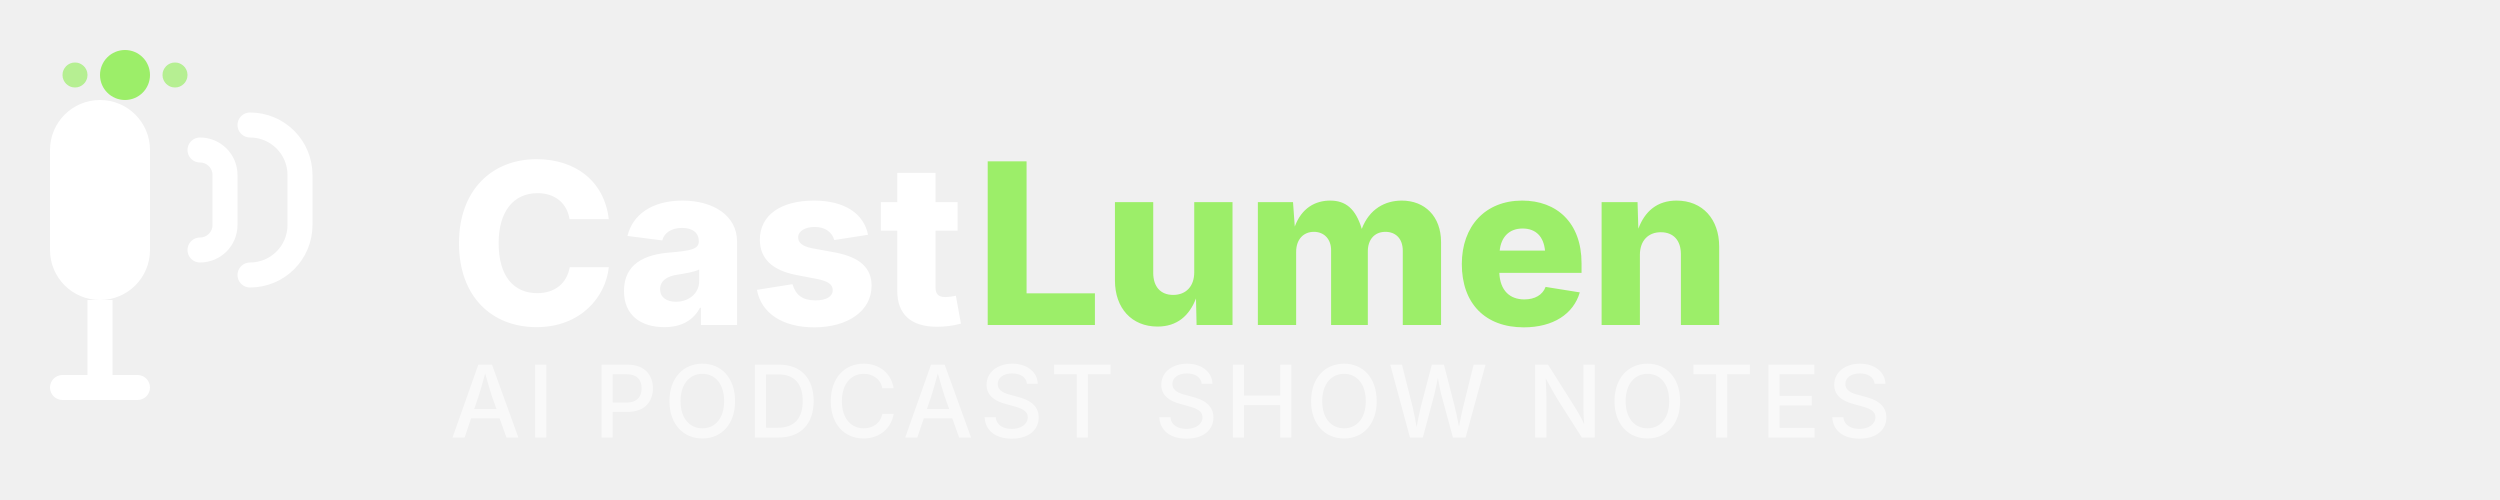
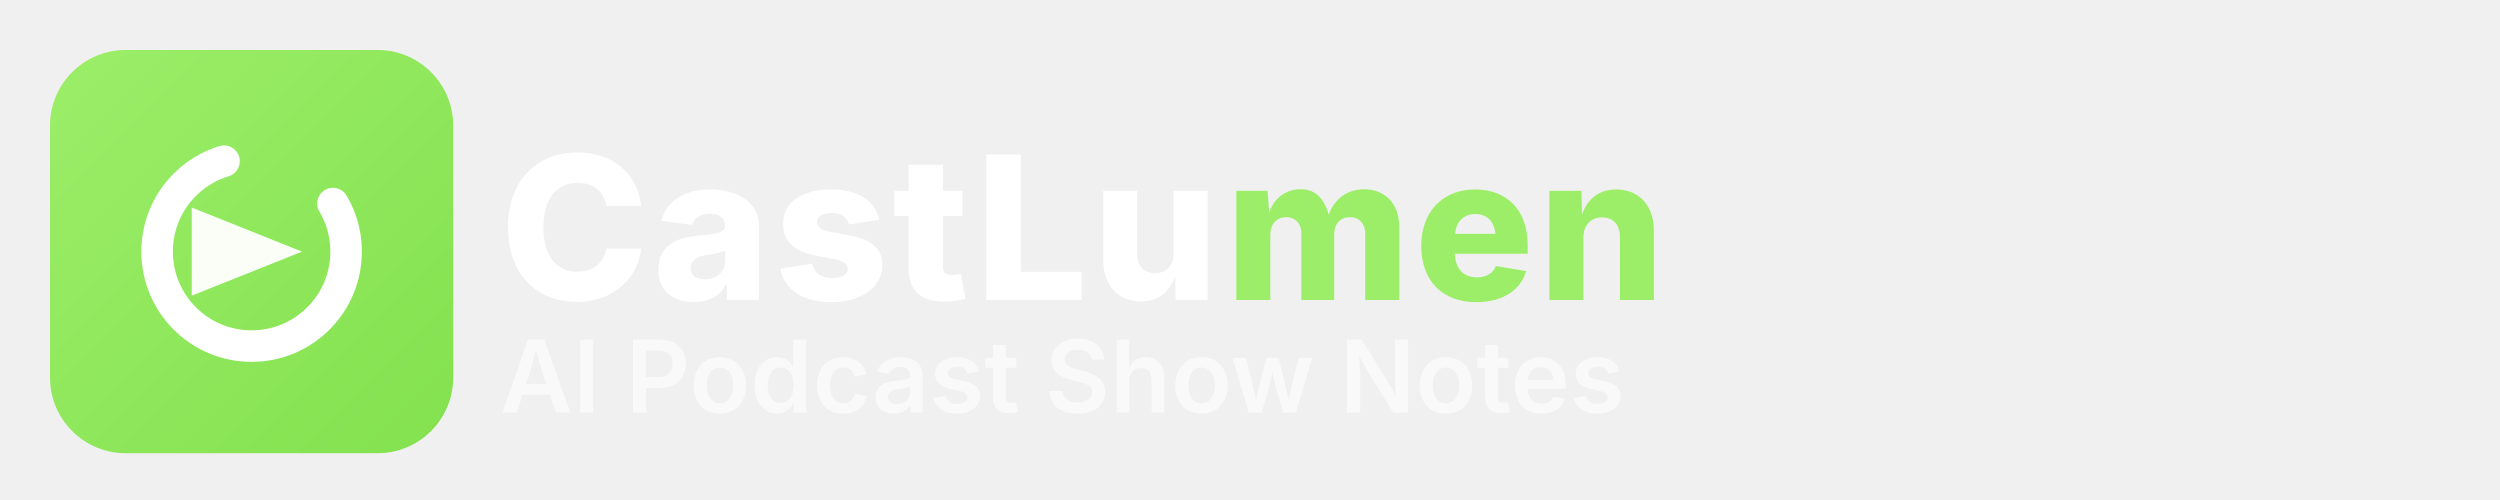
<svg xmlns="http://www.w3.org/2000/svg" width="200" height="40" viewBox="0 0 200 40" fill="none">
-   <g>
-     <rect x="4" y="8" width="8" height="16" rx="4" fill="white" />
-     <rect x="7" y="24" width="2" height="8" fill="white" />
-     <rect x="4" y="30" width="8" height="2" rx="1" fill="white" />
-     <path d="M16 12C17.105 12 18 12.895 18 14V18C18 19.105 17.105 20 16 20" stroke="white" stroke-width="2" stroke-linecap="round" />
-     <path d="M20 10C22.209 10 24 11.791 24 14V18C24 20.209 22.209 22 20 22" stroke="white" stroke-width="2" stroke-linecap="round" />
-     <circle cx="10" cy="6" r="2" fill="#9CEE69" />
-     <circle cx="6" cy="6" r="1" fill="#9CEE69" opacity="0.7" />
-     <circle cx="14" cy="6" r="1" fill="#9CEE69" opacity="0.7" />
+   <defs>
+     <linearGradient id="g" x1="0" y1="0" x2="1" y2="1">
+       <stop offset="0" stop-color="#9CEE69" />
+       <stop offset="1" stop-color="#83E14E" />
+     </linearGradient>
+   </defs>
+   <g transform="translate(4,4) scale(0.063)">
+     <rect width="512" height="512" rx="96" fill="url(#g)" />
+     <polygon points="320,256 180,200 180,312" fill="#FFFFFF" opacity="0.95" />
+     <circle cx="256" cy="256" r="120" fill="none" stroke="#FFFFFF" stroke-width="40" stroke-linecap="round" stroke-dasharray="530 160" />
+     <circle cx="356" cy="200" r="8" fill="#FFFFFF" opacity="0.9" />
  </g>
-   <g>
-     <text x="36" y="26" font-family="system-ui, -apple-system, sans-serif" font-size="18" font-weight="800" fill="white">Cast</text>
-     <text x="78" y="26" font-family="system-ui, -apple-system, sans-serif" font-size="18" font-weight="800" fill="#9CEE69">Lumen</text>
-     <text x="36" y="35" font-family="system-ui, -apple-system, sans-serif" font-size="8" font-weight="500" fill="rgba(255,255,255,0.6)" letter-spacing="0.5px">AI PODCAST SHOW NOTES</text>
+   <g font-family="Inter, ui-sans-serif, system-ui, -apple-system, Segoe UI, Roboto, Arial" font-size="16" font-weight="800">
+     <text x="40" y="24" fill="white" letter-spacing="0.3">Cast</text>
+     <text x="78" y="24" fill="white" letter-spacing="0.3">Lu</text>
+     <text x="98" y="24" fill="#9CEE69" letter-spacing="0.3">men</text>
+   </g>
+   <g font-family="Inter, ui-sans-serif, system-ui, -apple-system, Segoe UI, Roboto, Arial" font-size="8" font-weight="600" fill="rgba(255,255,255,0.6)">
+     <text x="40" y="33">AI Podcast Show Notes</text>
  </g>
</svg>
